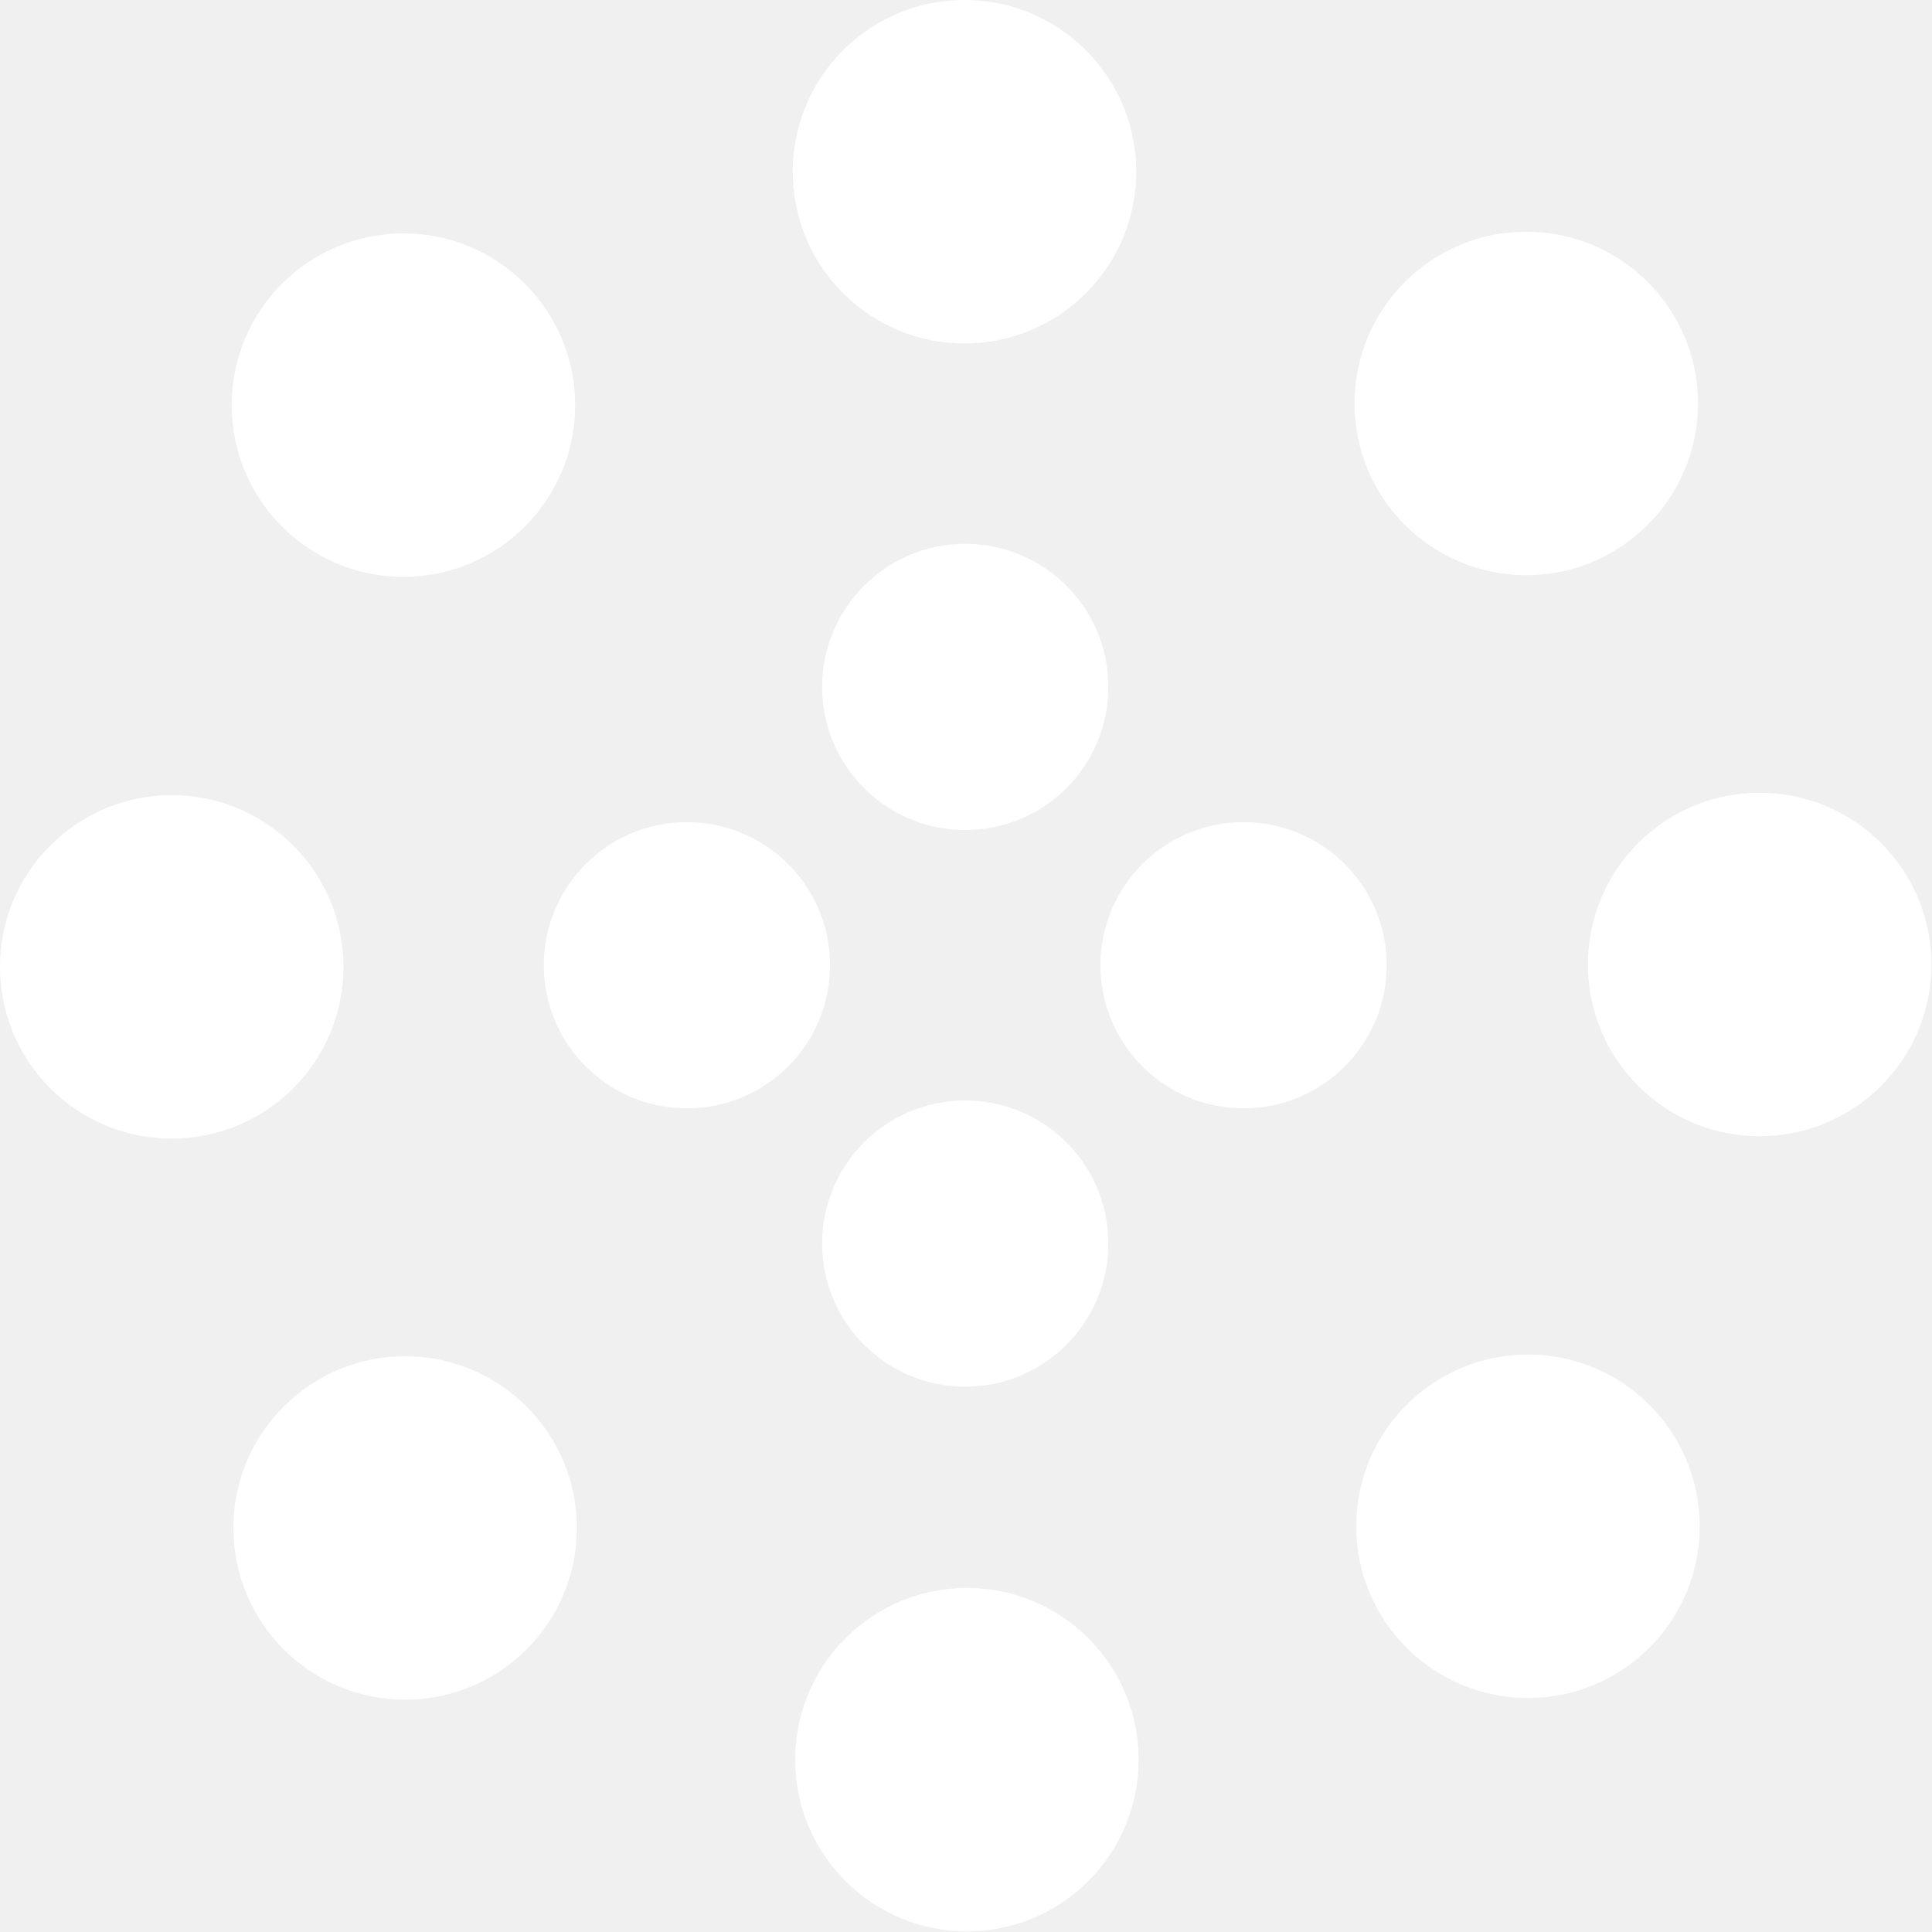
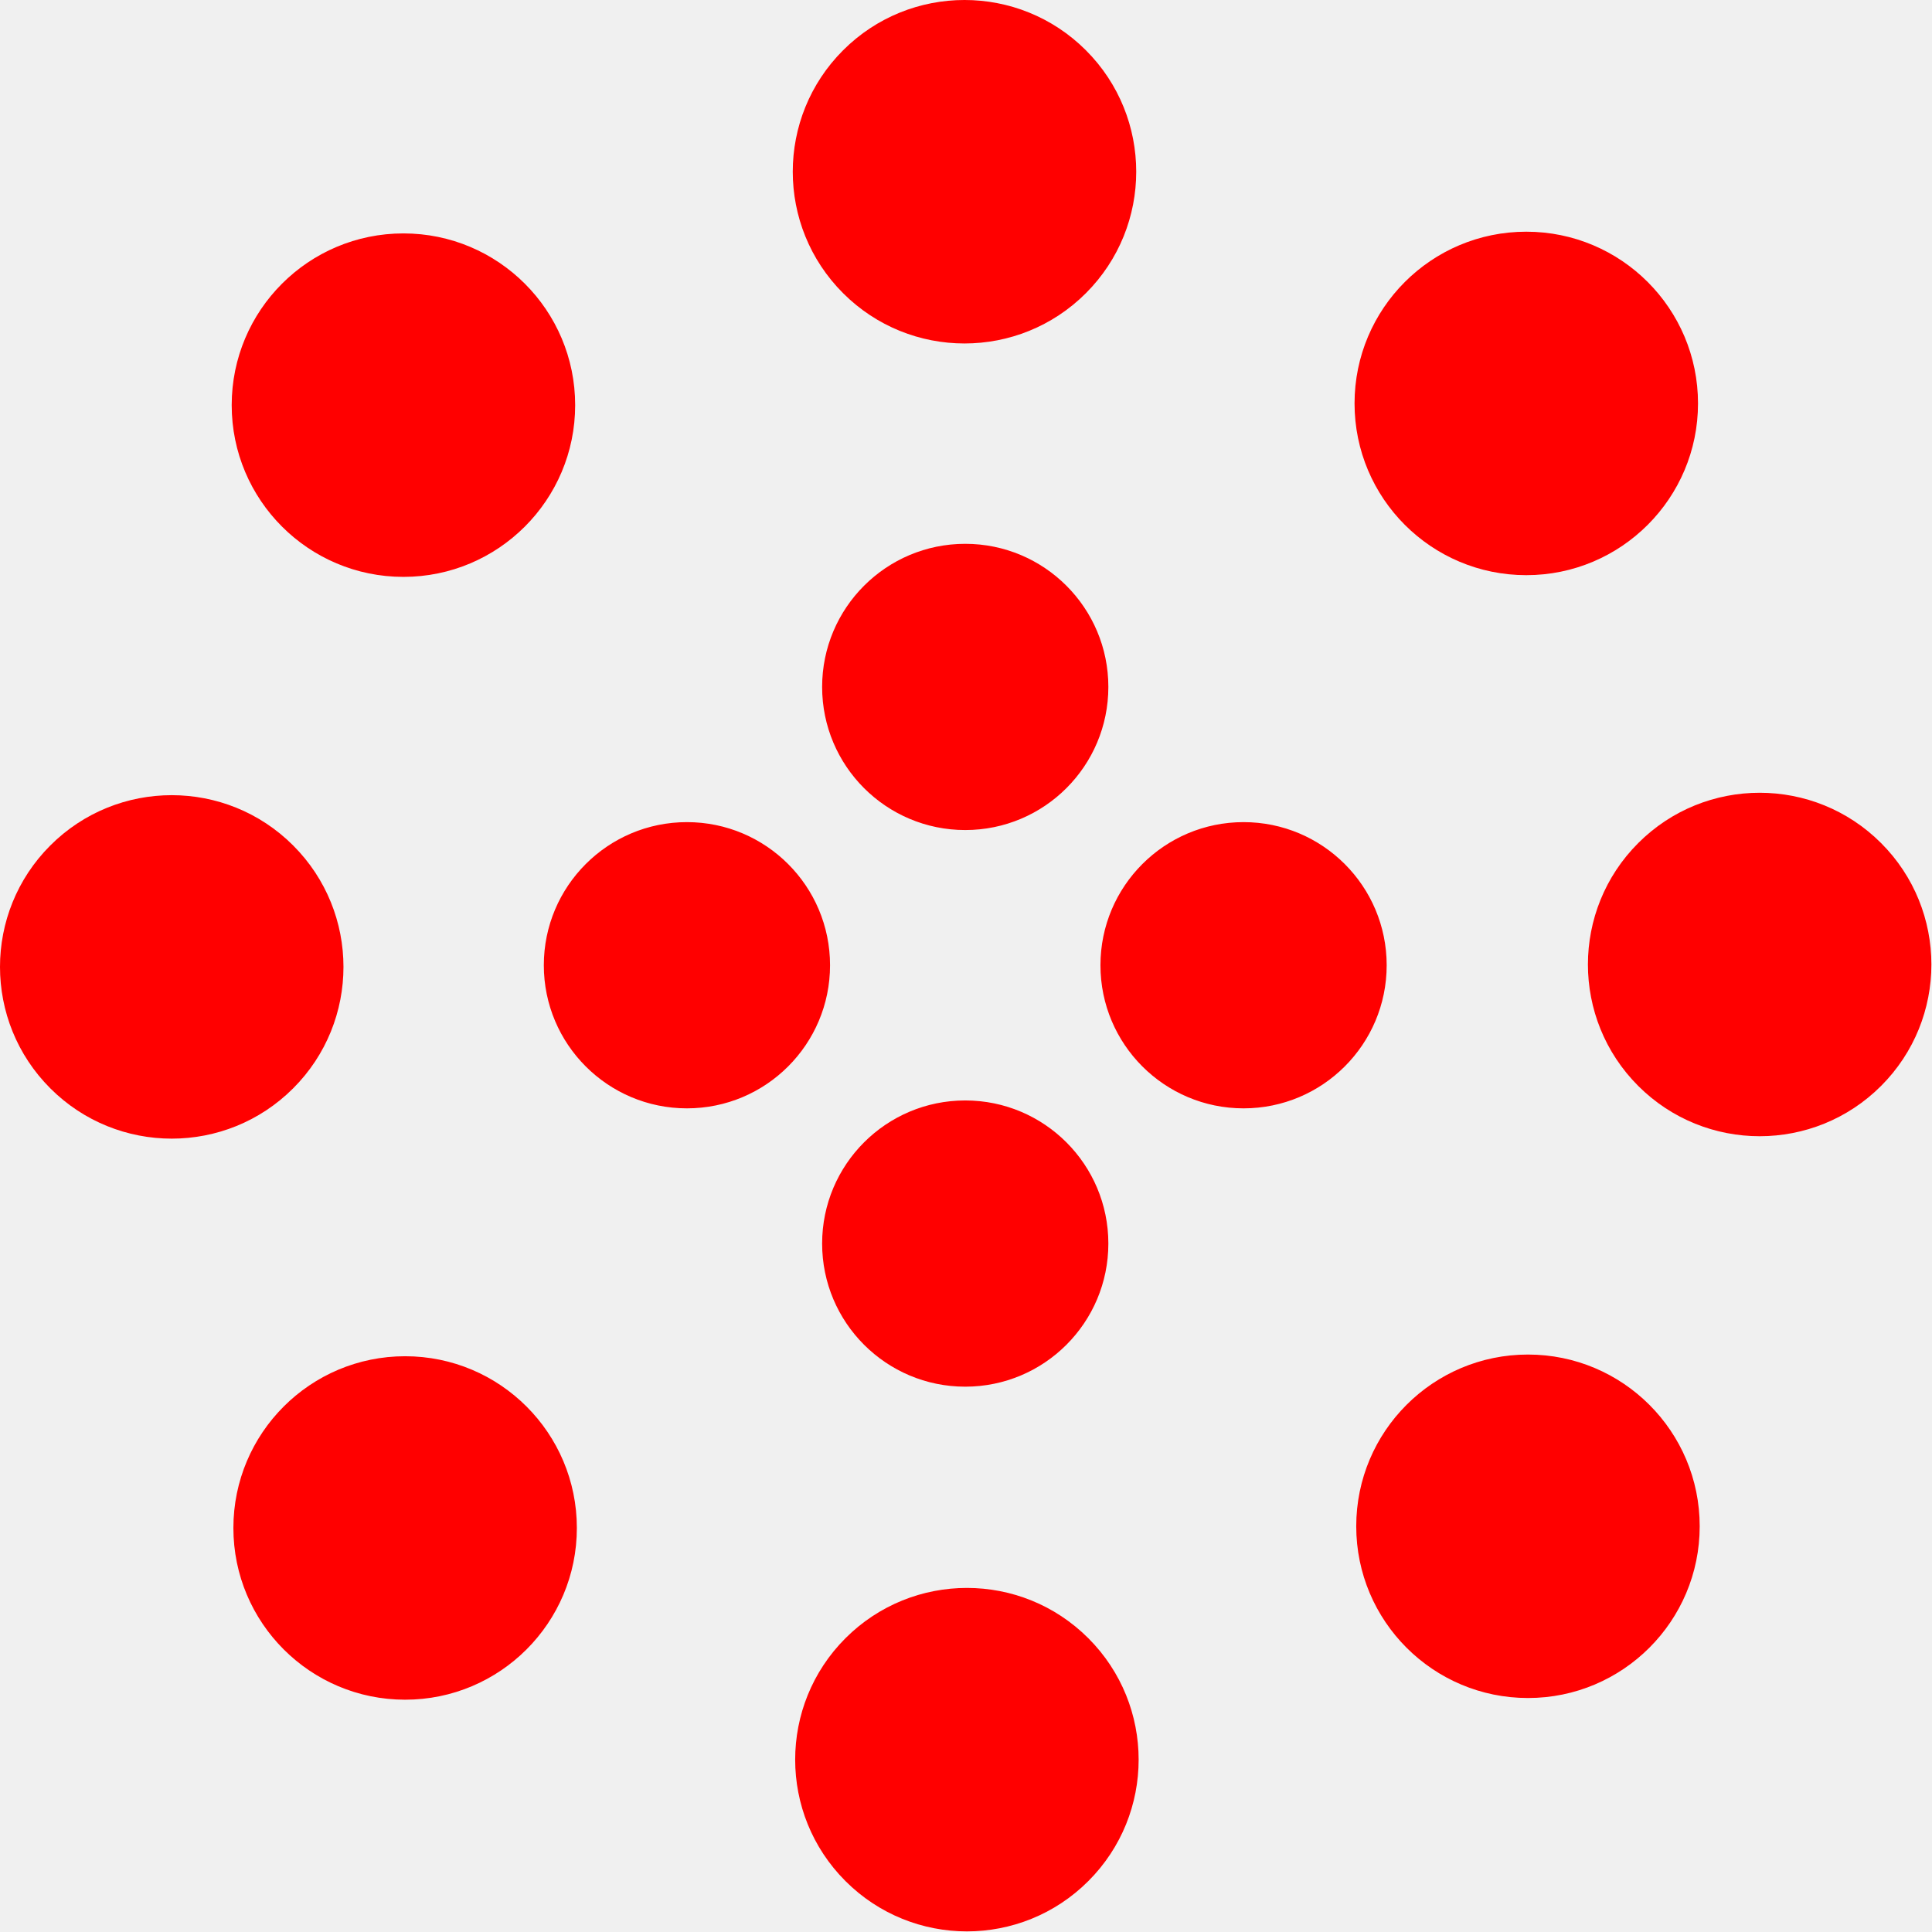
- <svg xmlns="http://www.w3.org/2000/svg" width="135" height="135" viewBox="0 0 135 135" fill="#fff">
+ <svg xmlns="http://www.w3.org/2000/svg" width="135" height="135" viewBox="0 0 135 135" fill="red">
  <path d="M67.447 58c5.523 0 10-4.477 10-10s-4.477-10-10-10-10 4.477-10 10 4.477 10 10 10zm9.448 9.447c0 5.523 4.477 10 10 10 5.522 0 10-4.477 10-10s-4.478-10-10-10c-5.523 0-10 4.477-10 10zm-9.448 9.448c-5.523 0-10 4.477-10 10 0 5.522 4.477 10 10 10s10-4.478 10-10c0-5.523-4.477-10-10-10zM58 67.447c0-5.523-4.477-10-10-10s-10 4.477-10 10 4.477 10 10 10 10-4.477 10-10z">
    <animateTransform attributeName="transform" type="rotate" from="0 67 67" to="-360 67 67" dur="2.5s" repeatCount="indefinite" />
  </path>
  <path d="M28.19 40.31c6.627 0 12-5.374 12-12 0-6.628-5.373-12-12-12-6.628 0-12 5.372-12 12 0 6.626 5.372 12 12 12zm30.72-19.825c4.686 4.687 12.284 4.687 16.97 0 4.686-4.686 4.686-12.284 0-16.97-4.686-4.687-12.284-4.687-16.97 0-4.687 4.686-4.687 12.284 0 16.97zm35.74 7.705c0 6.627 5.37 12 12 12 6.626 0 12-5.373 12-12 0-6.628-5.374-12-12-12-6.63 0-12 5.372-12 12zm19.822 30.72c-4.686 4.686-4.686 12.284 0 16.97 4.687 4.686 12.285 4.686 16.97 0 4.687-4.686 4.687-12.284 0-16.97-4.685-4.687-12.283-4.687-16.97 0zm-7.704 35.74c-6.627 0-12 5.37-12 12 0 6.626 5.373 12 12 12s12-5.374 12-12c0-6.63-5.373-12-12-12zm-30.72 19.822c-4.686-4.686-12.284-4.686-16.97 0-4.686 4.687-4.686 12.285 0 16.97 4.686 4.687 12.284 4.687 16.97 0 4.687-4.685 4.687-12.283 0-16.97zm-35.74-7.704c0-6.627-5.372-12-12-12-6.626 0-12 5.373-12 12s5.374 12 12 12c6.628 0 12-5.373 12-12zm-19.823-30.72c4.687-4.686 4.687-12.284 0-16.97-4.686-4.686-12.284-4.686-16.97 0-4.687 4.686-4.687 12.284 0 16.97 4.686 4.687 12.284 4.687 16.97 0z">
    <animateTransform attributeName="transform" type="rotate" from="0 67 67" to="360 67 67" dur="8s" repeatCount="indefinite" />
  </path>
</svg>
